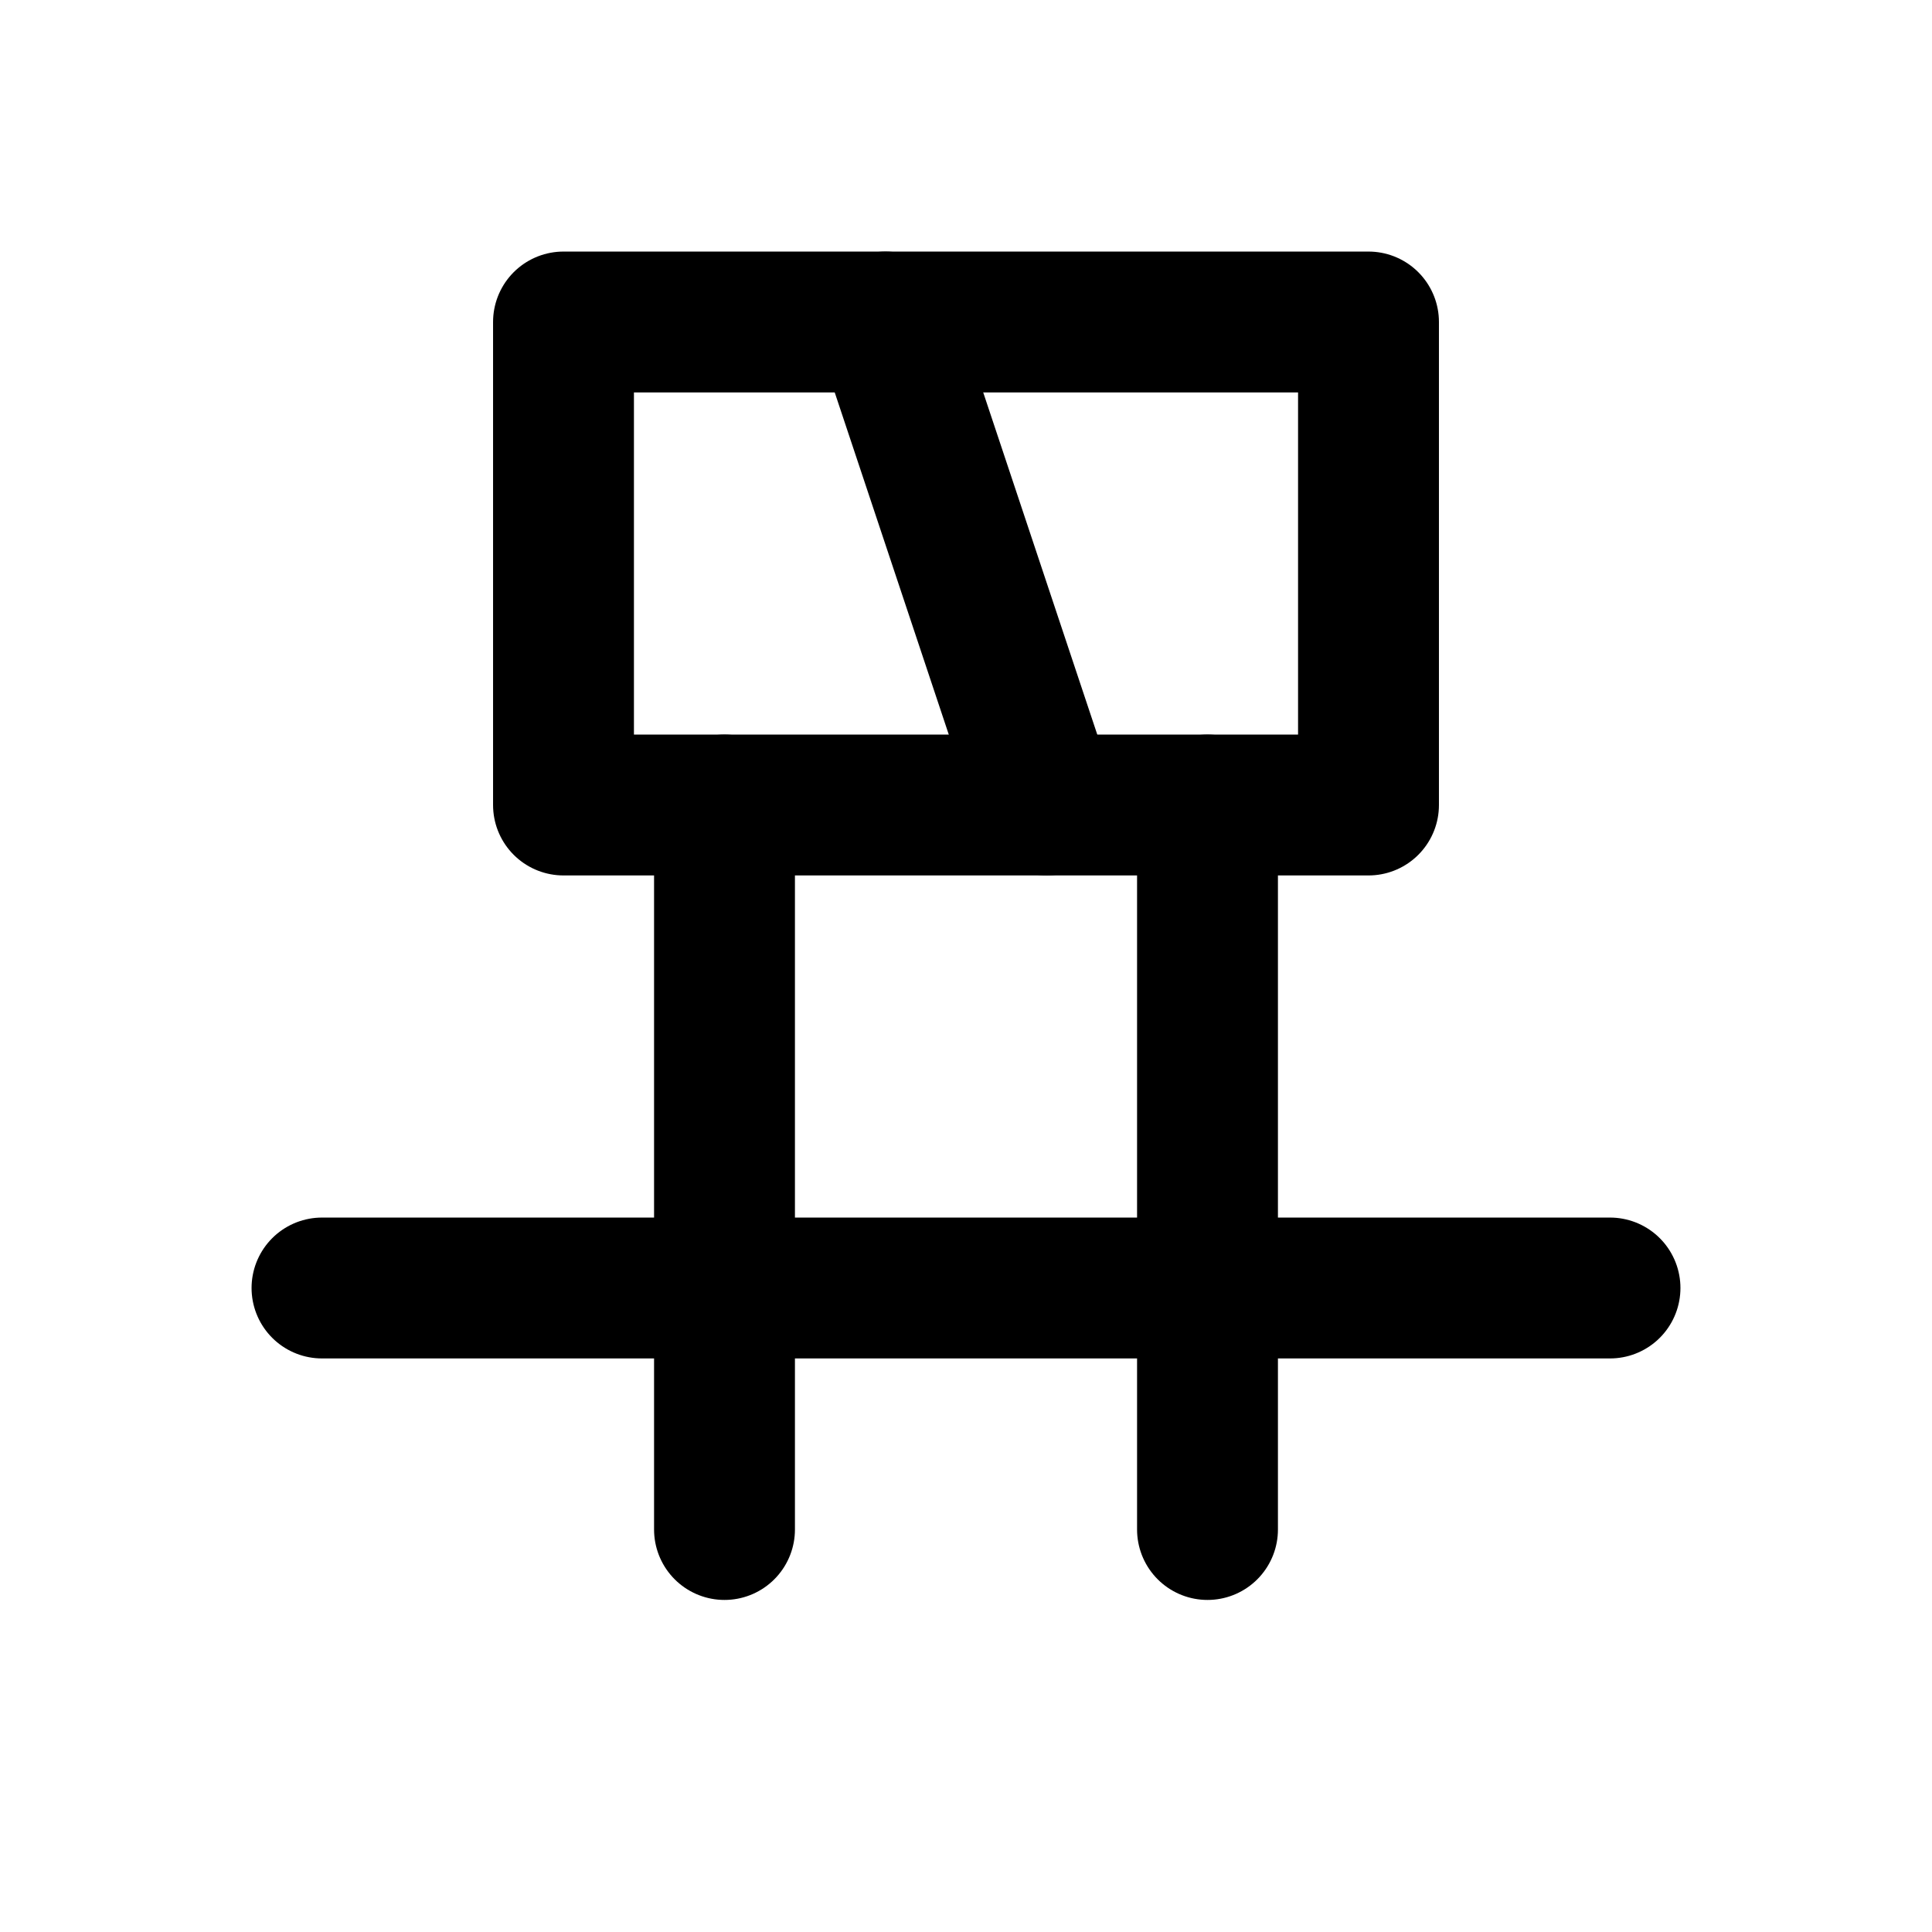
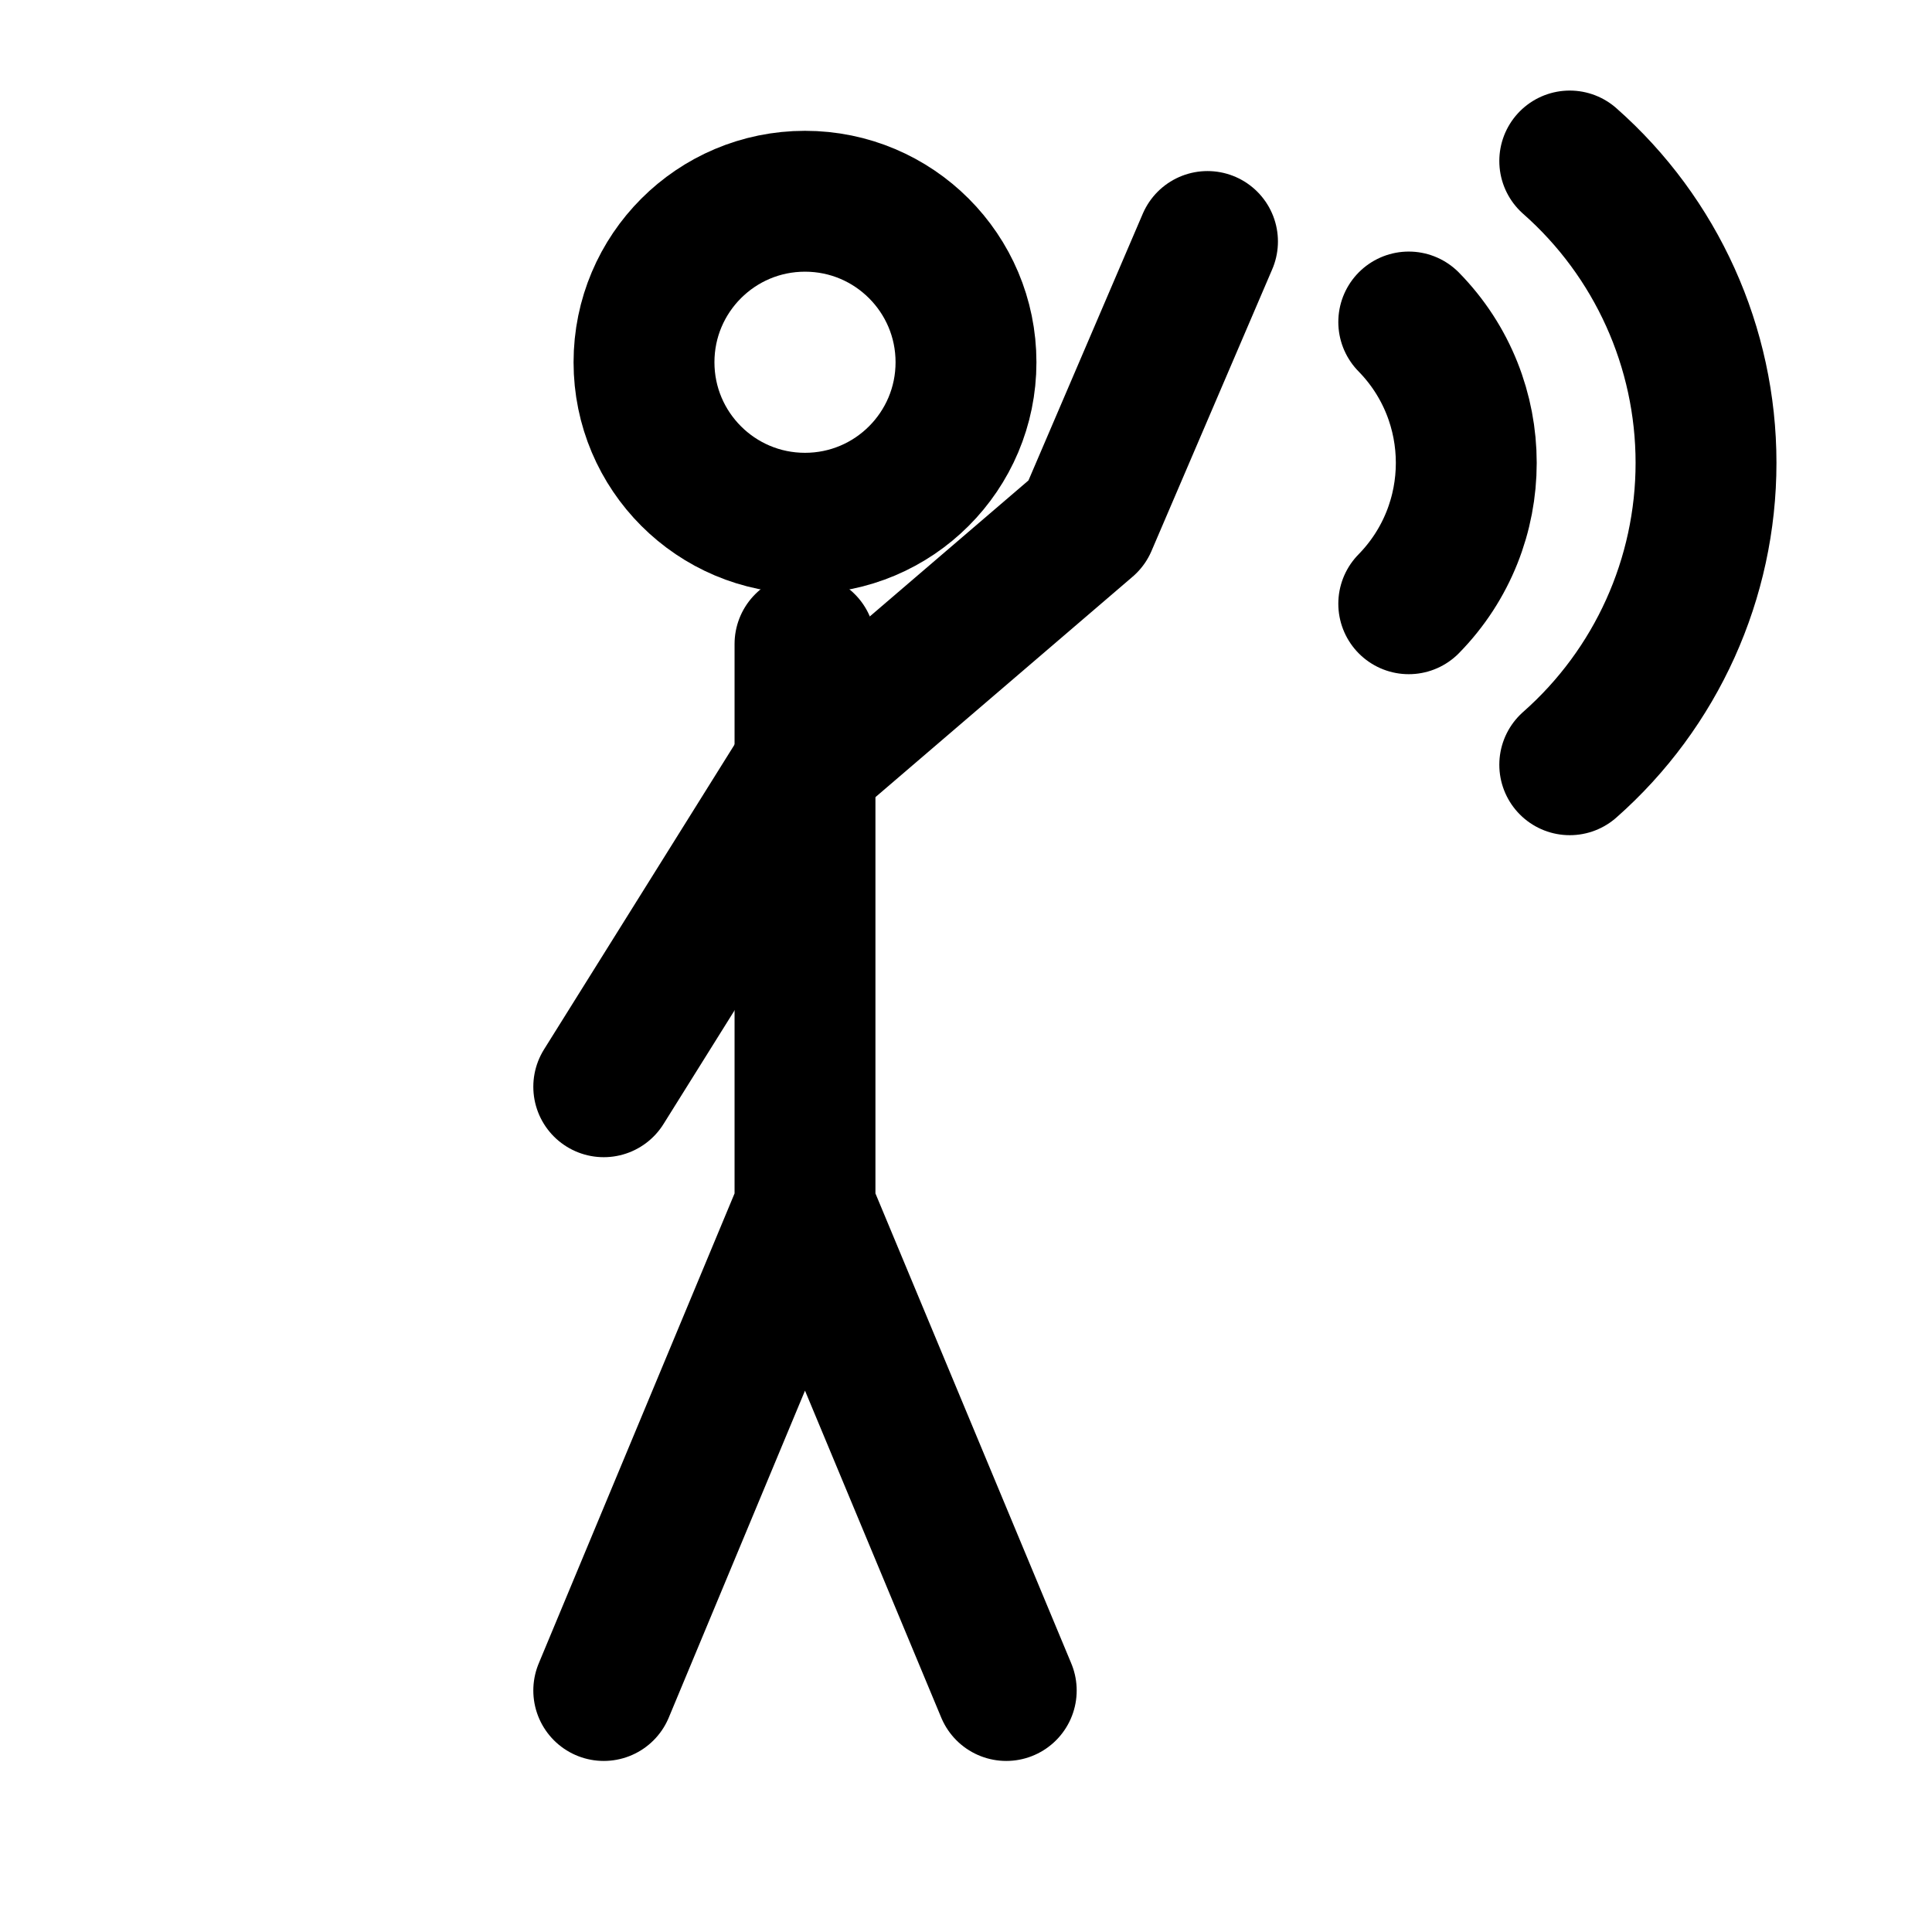
<svg xmlns="http://www.w3.org/2000/svg" width="24" height="24" viewBox="0 0 24 24" fill="none" stroke="currentColor" stroke-width="1.75" stroke-linecap="round" stroke-linejoin="round">
-   <path d="M7 4h10v6H7z" />
-   <path d="M9 10v9M15 10v9M4 16h16" />
-   <path d="M11 4l2 6" />
+   <circle cx="10" cy="4.5" r="2" />
+   <path d="M10 8v7M10 15l-2.5 6M10 15l2.5 6" />
+   <path d="M10 9.5l-2.5 4M10 9.5l3.5-3 1.5-3.5" />
+   <path d="M17.5 4a2.5 2.5 0 0 1 0 3.5M19.5 2a5 5 0 0 1 0 7.5" />
</svg>
